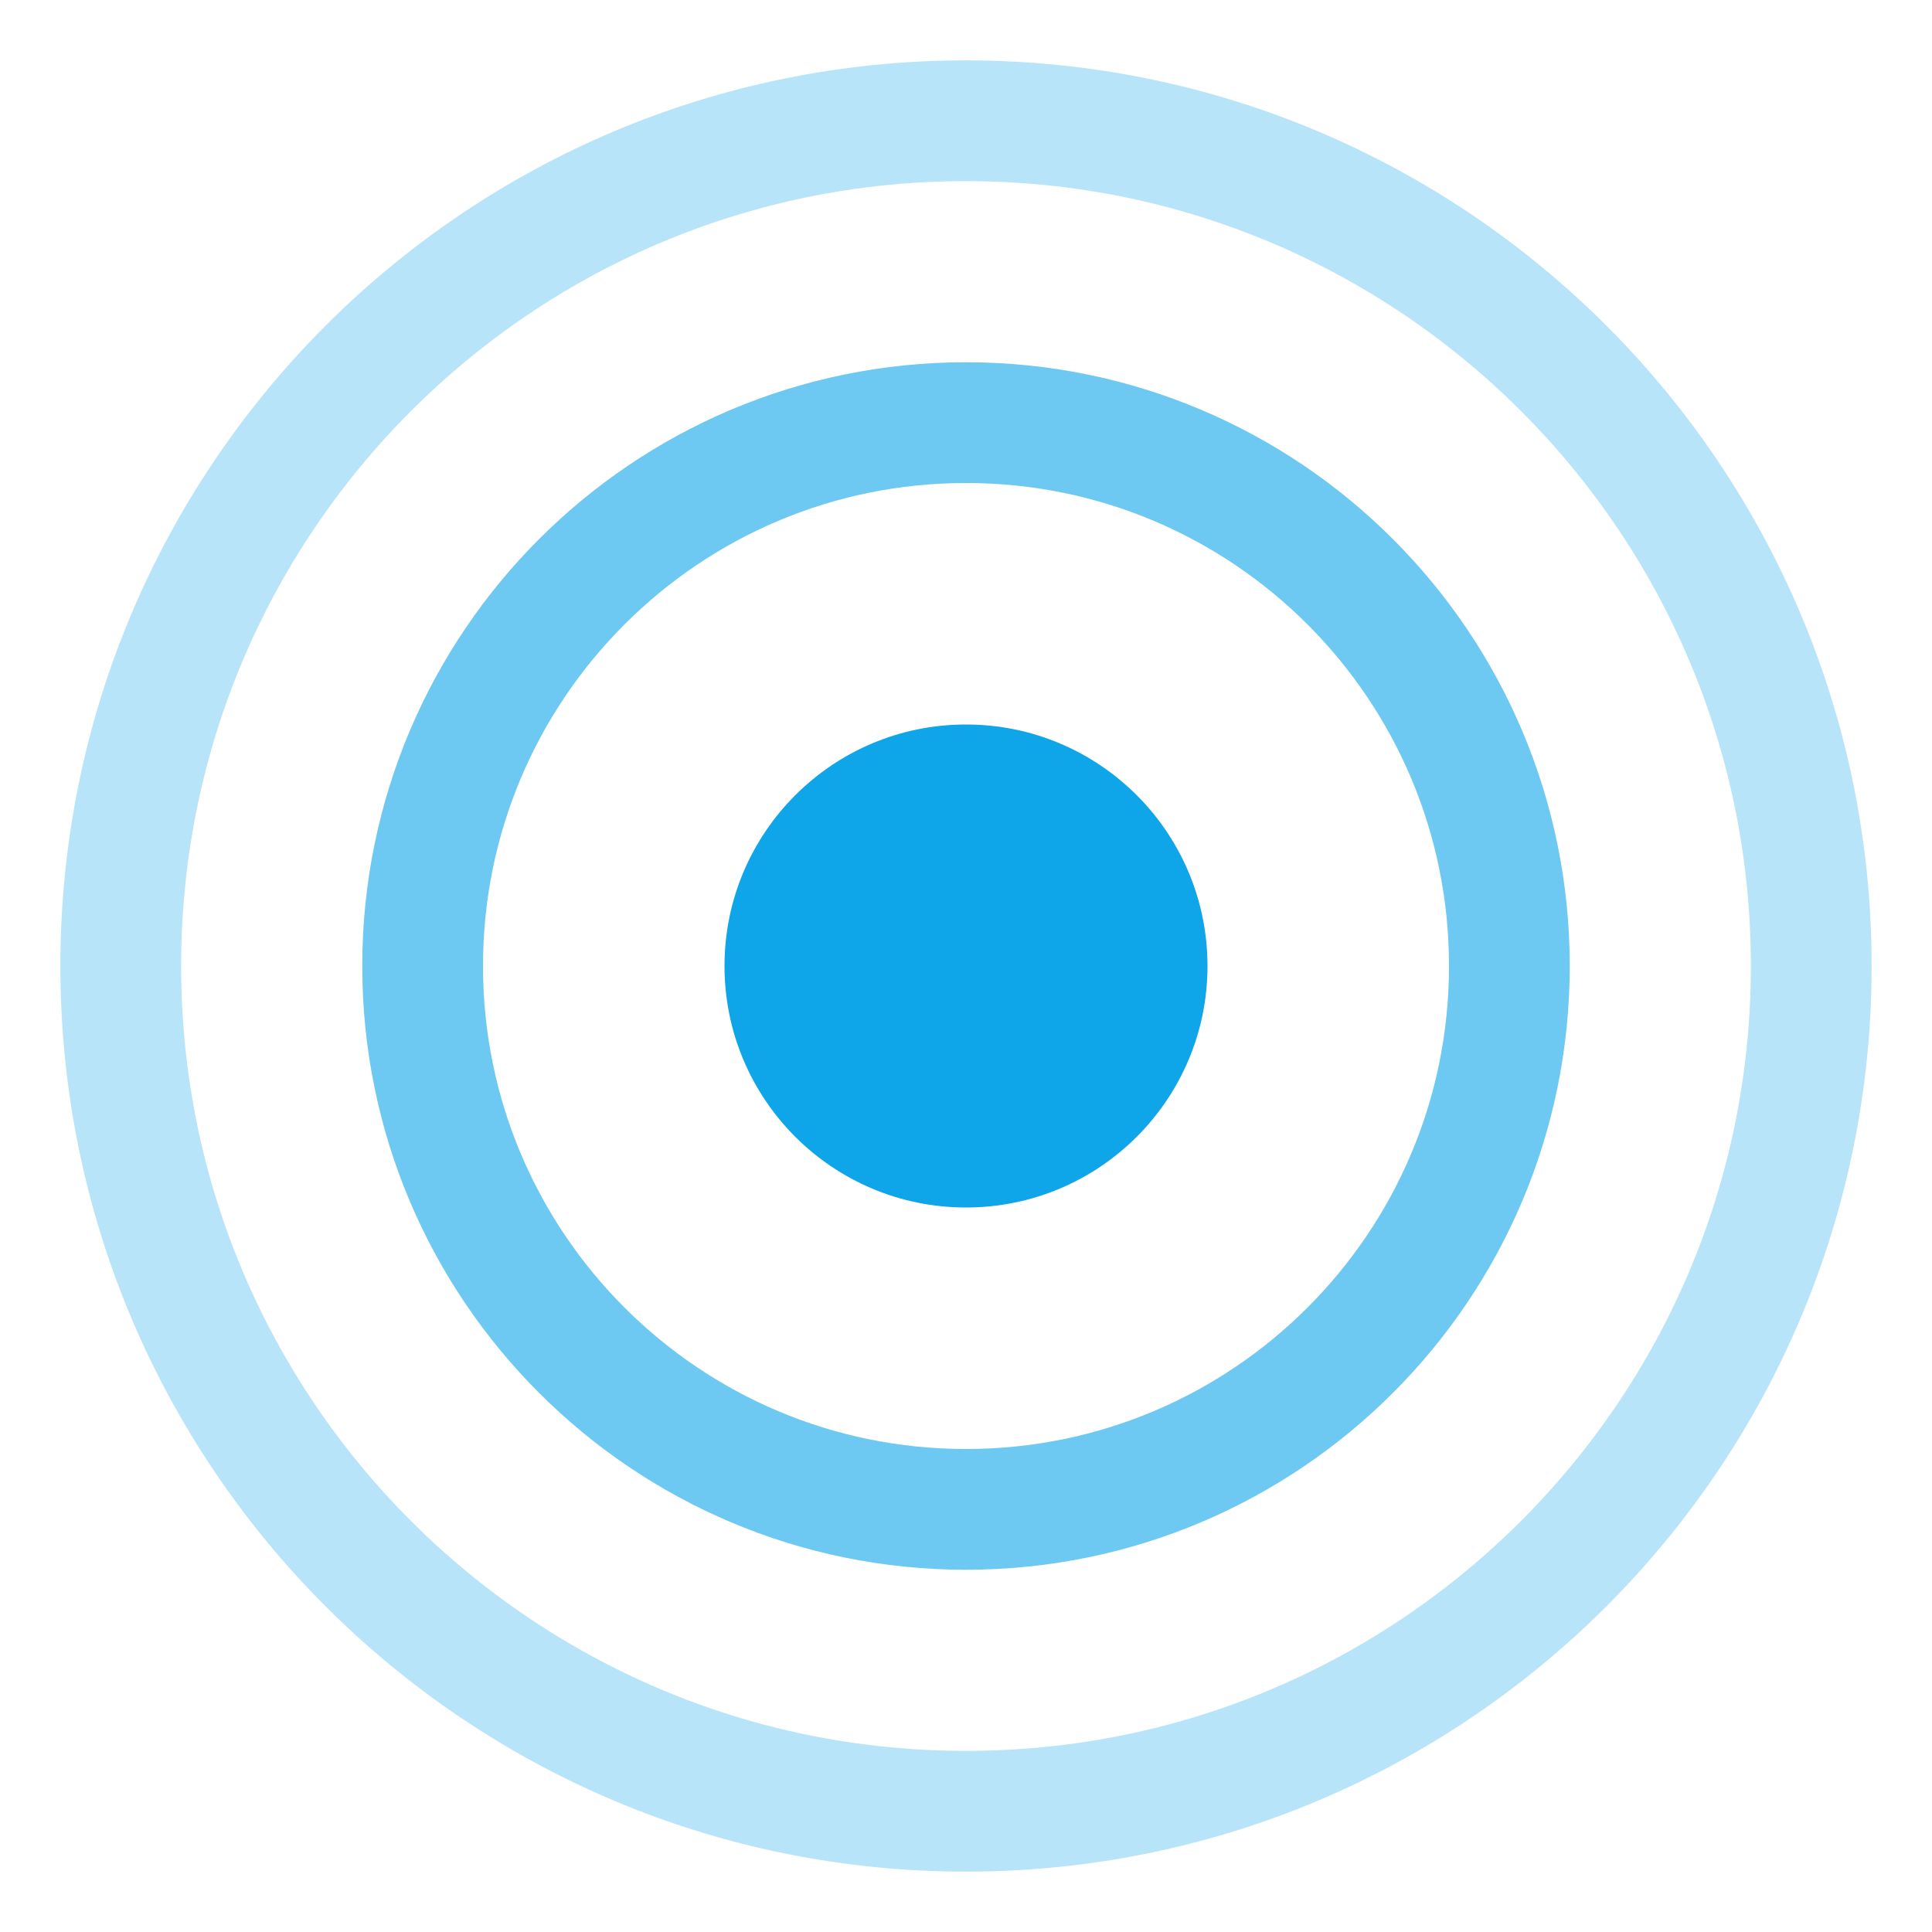
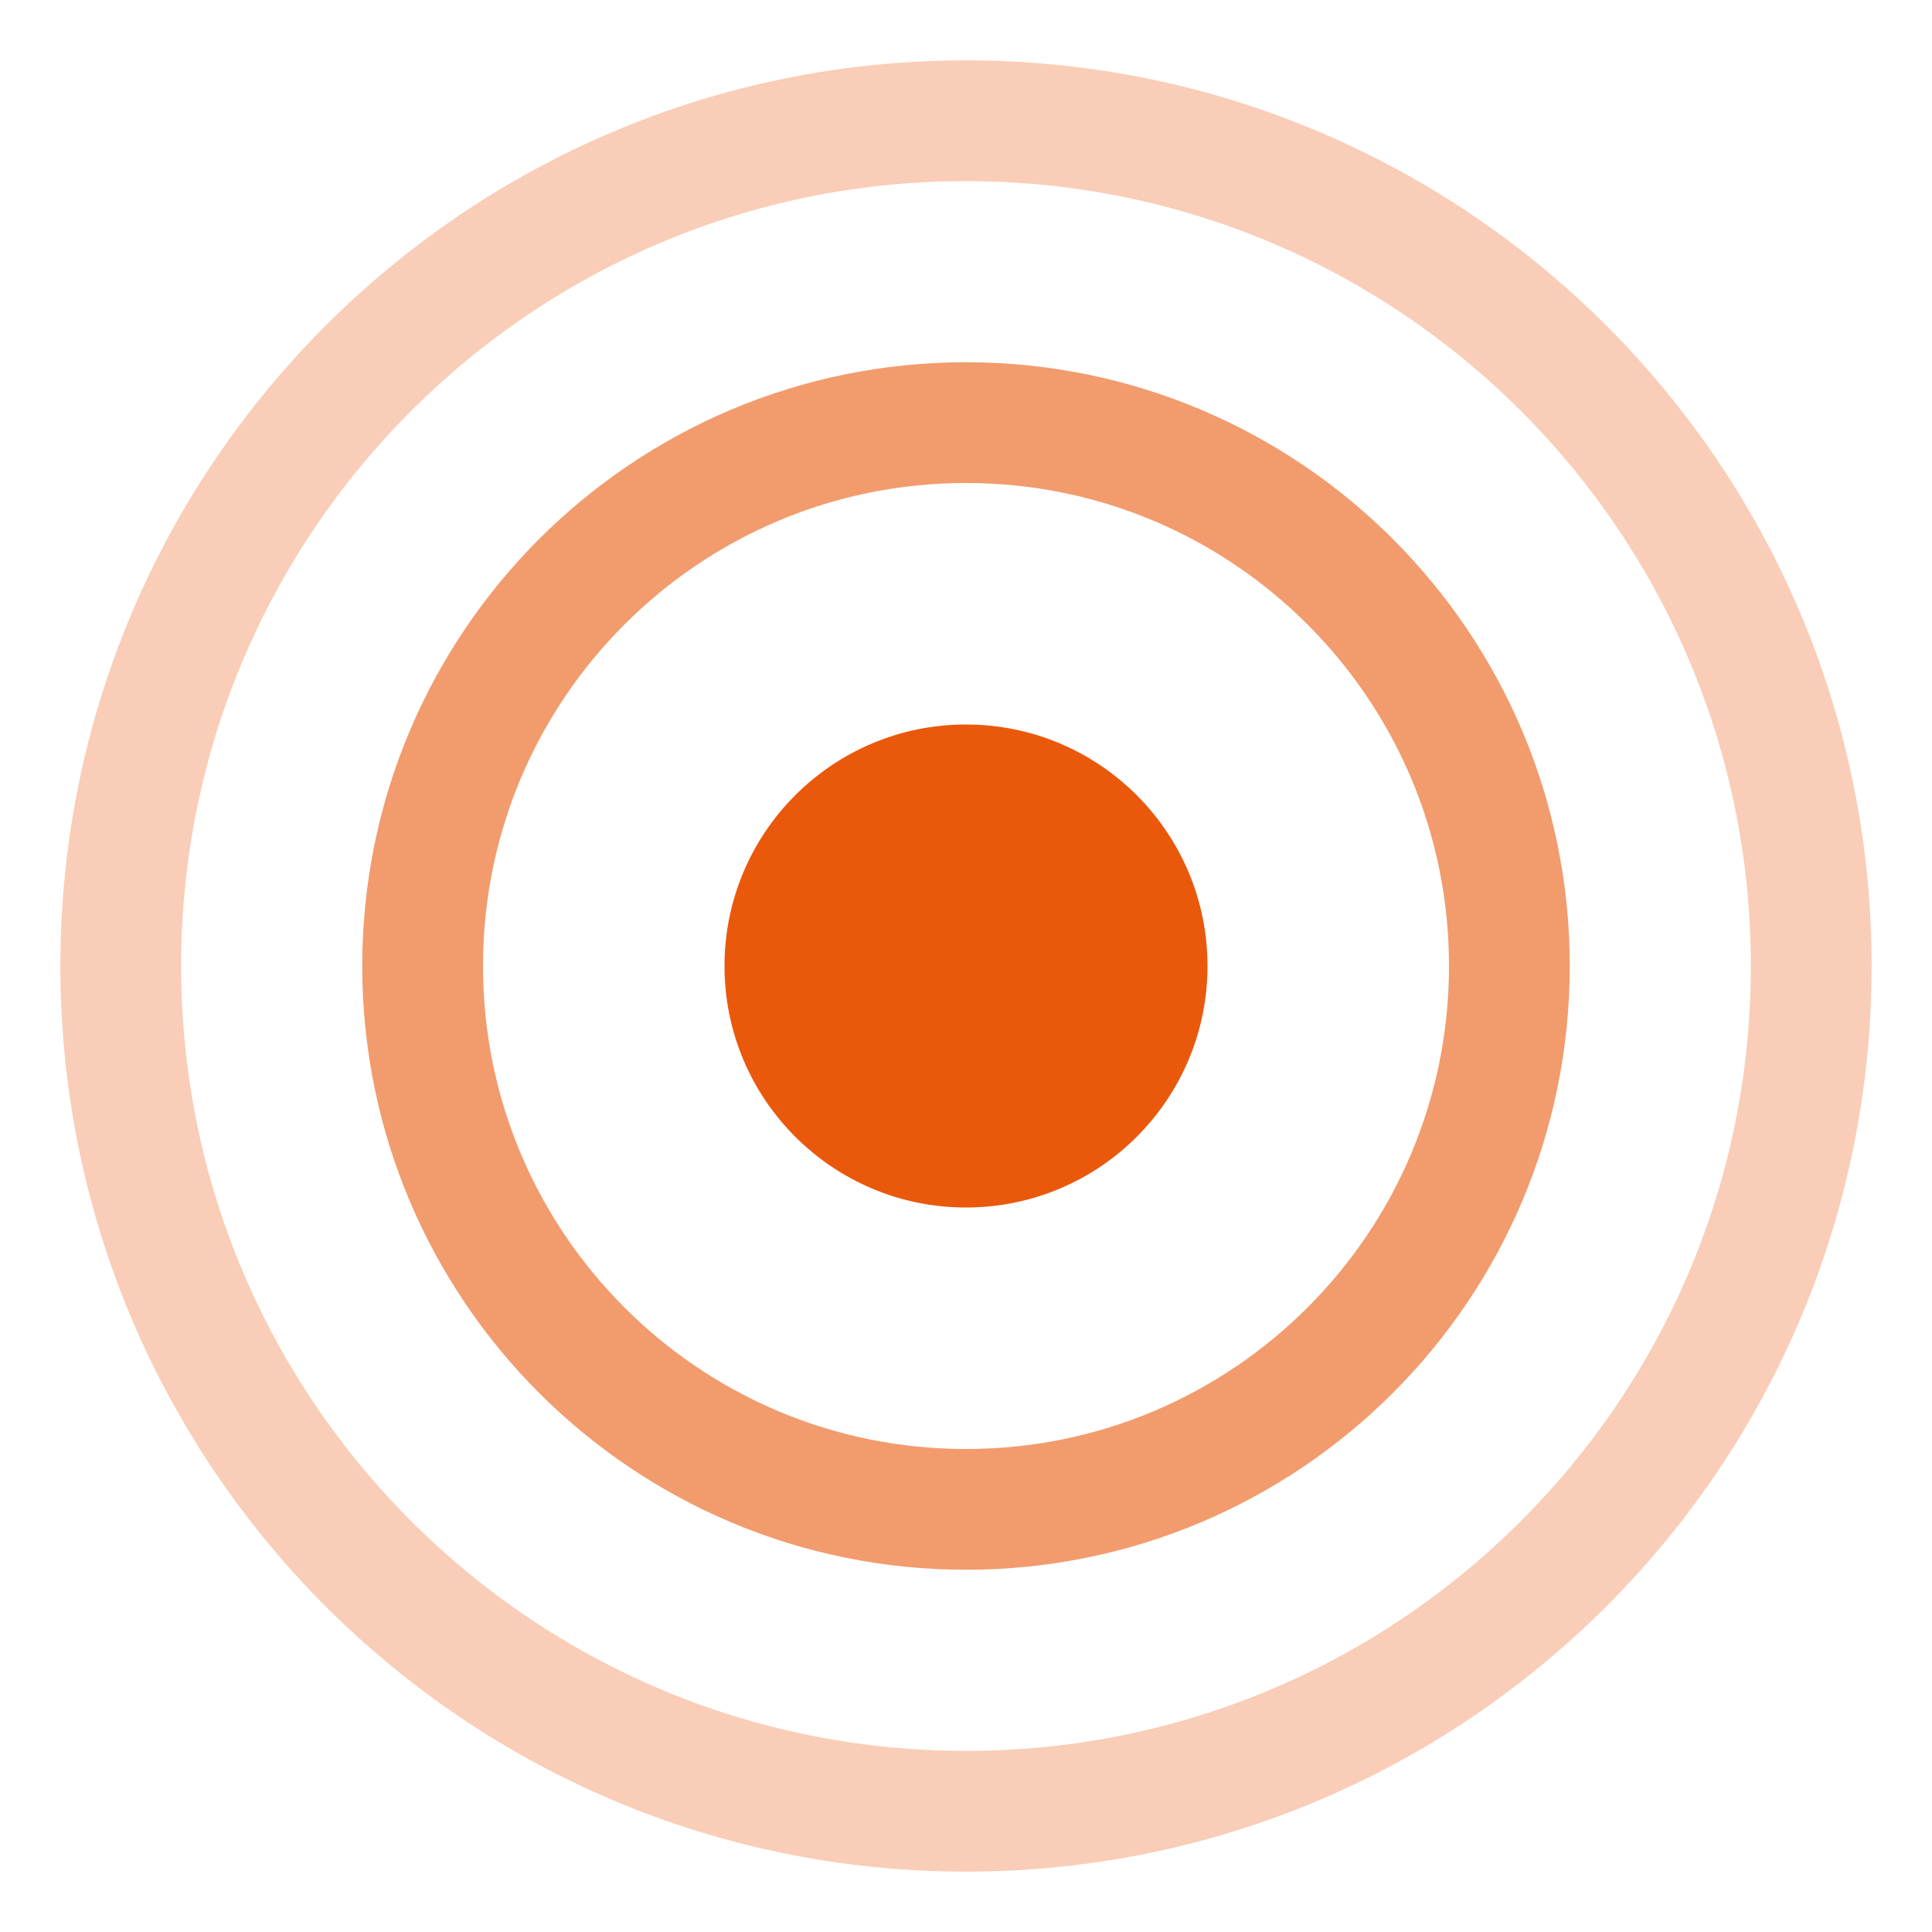
<svg xmlns="http://www.w3.org/2000/svg" viewBox="0 0 32 32" fill="none">
-   <circle cx="16" cy="16" r="14" stroke="#0ea5e9" stroke-width="2" fill="none" opacity="0.3" />
-   <circle cx="16" cy="16" r="9" stroke="#0ea5e9" stroke-width="2" fill="none" opacity="0.6" />
-   <circle cx="16" cy="16" r="4" fill="#0ea5e9" />
+   <circle cx="16" cy="16" r="14" stroke="#ea580c" stroke-width="2" fill="none" opacity="0.3" />
+   <circle cx="16" cy="16" r="9" stroke="#ea580c" stroke-width="2" fill="none" opacity="0.6" />
+   <circle cx="16" cy="16" r="4" fill="#ea580c" />
</svg>
